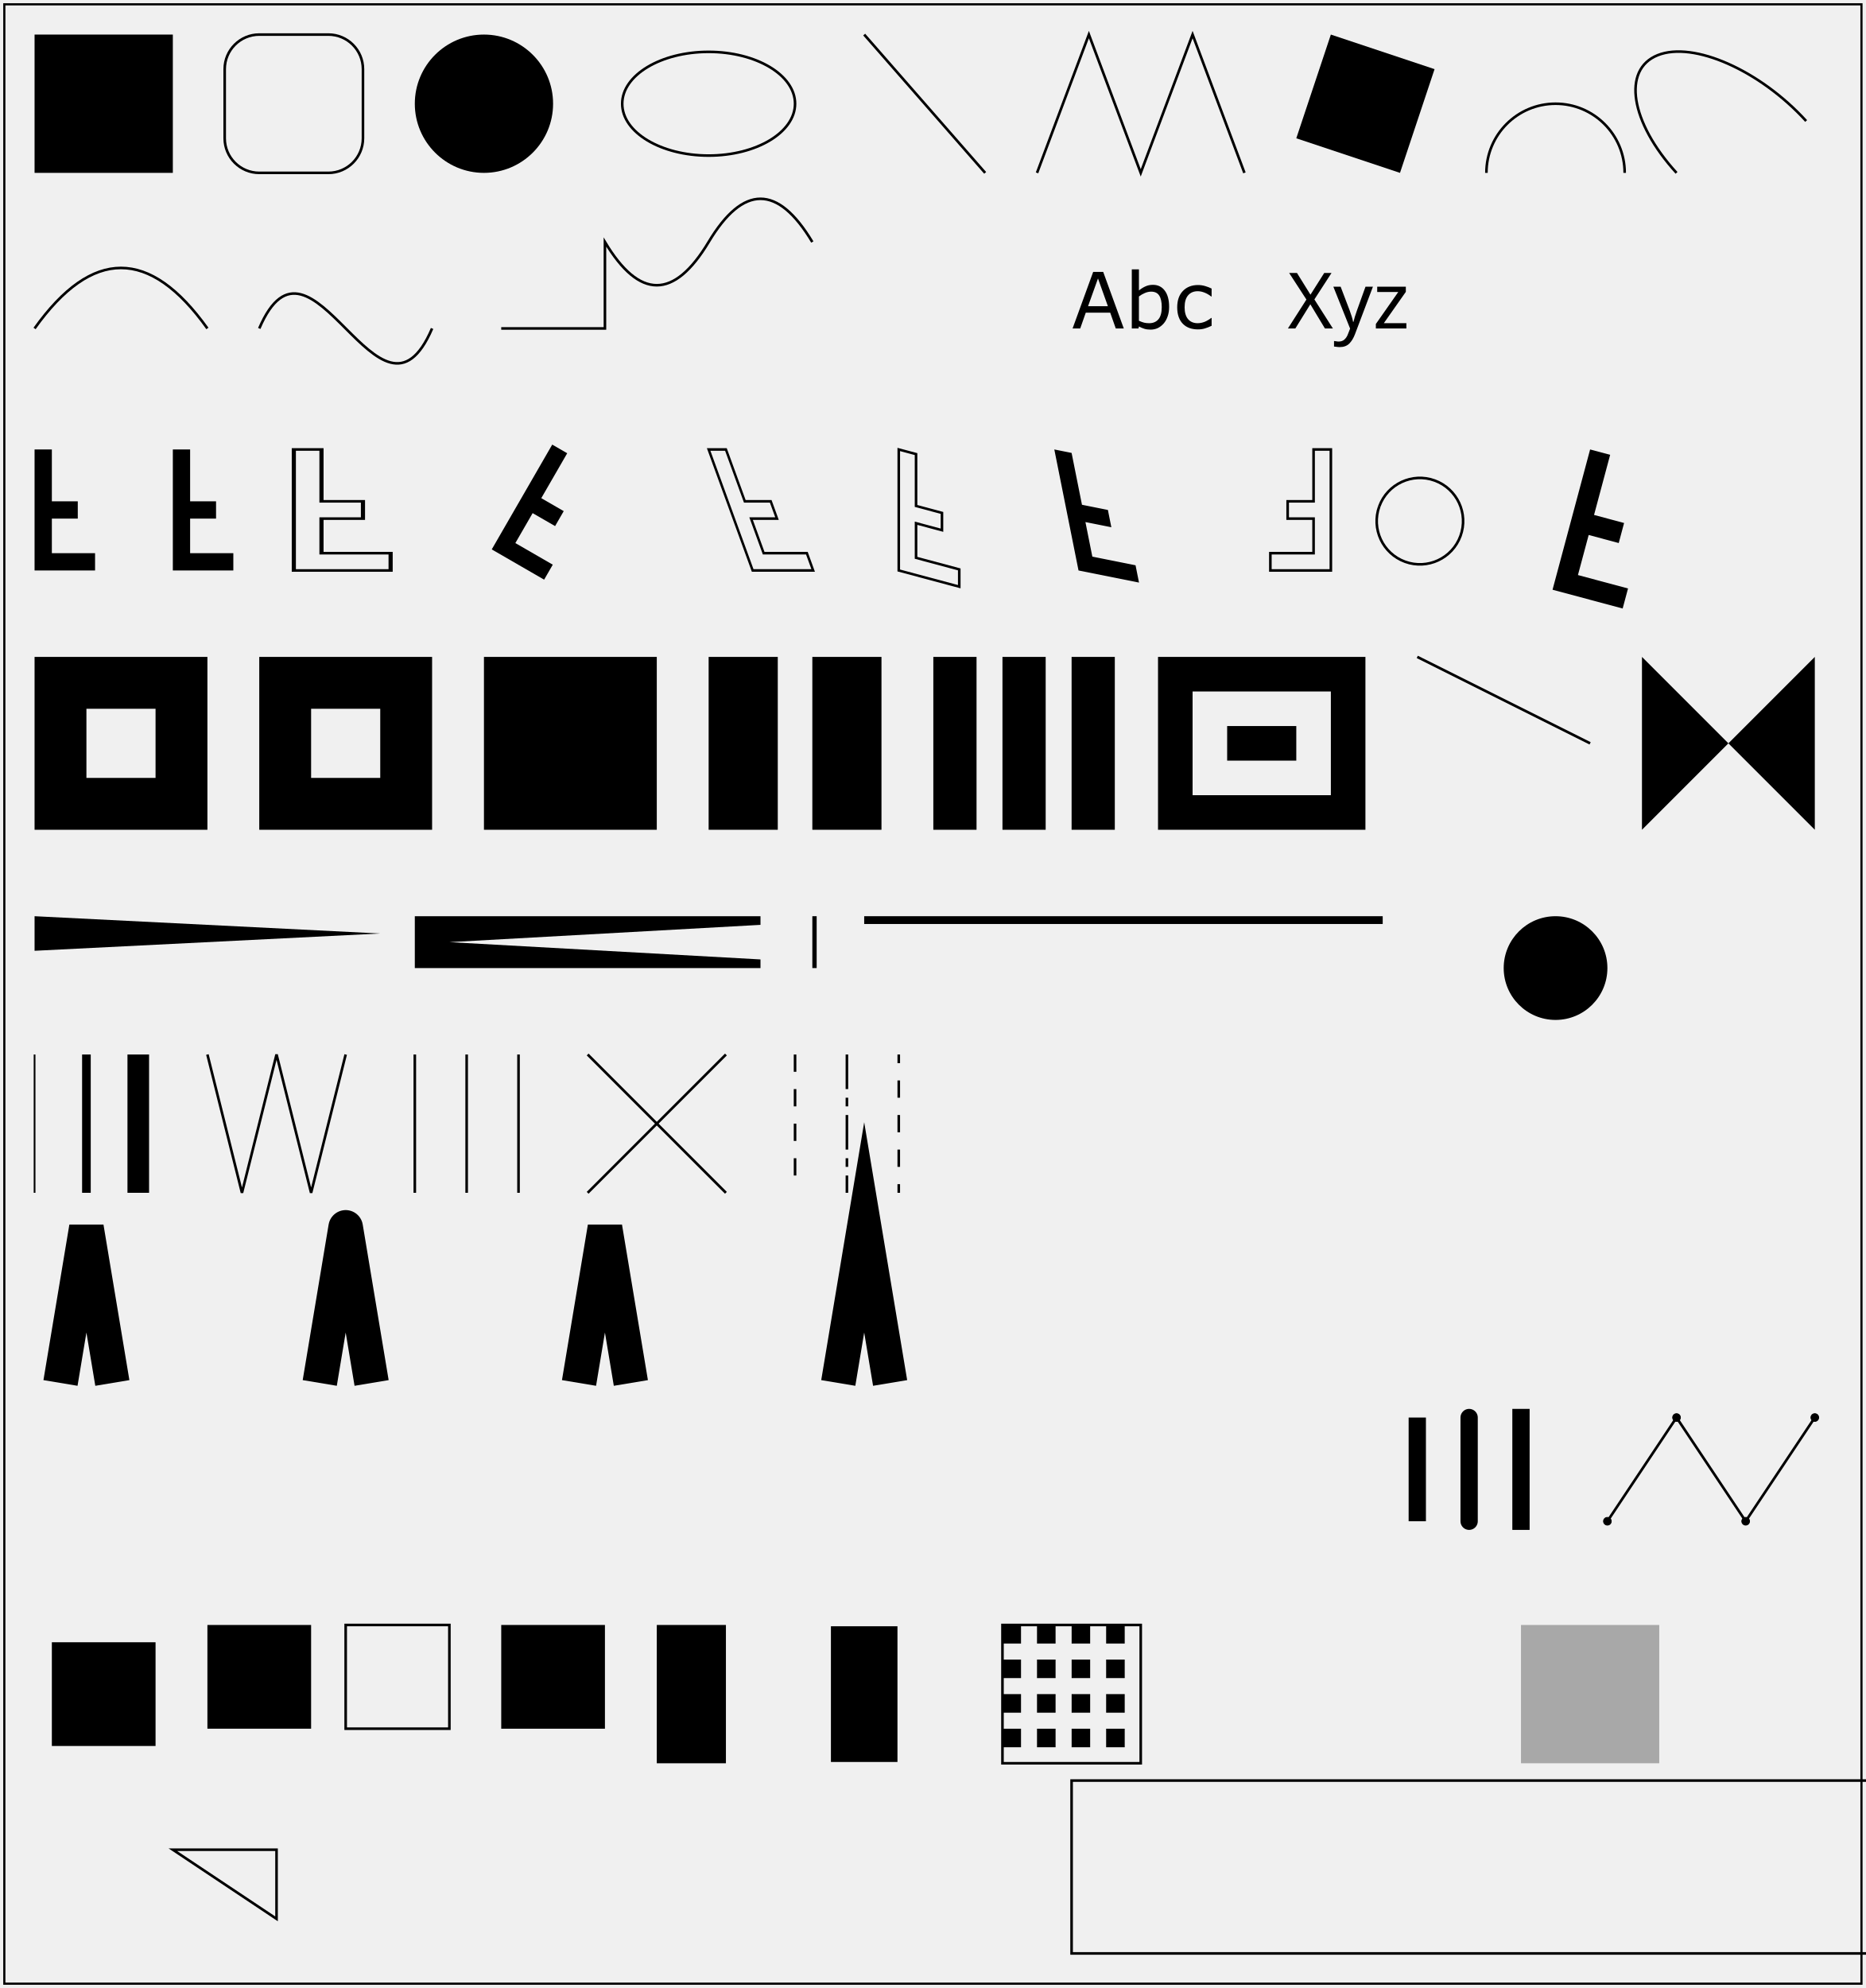
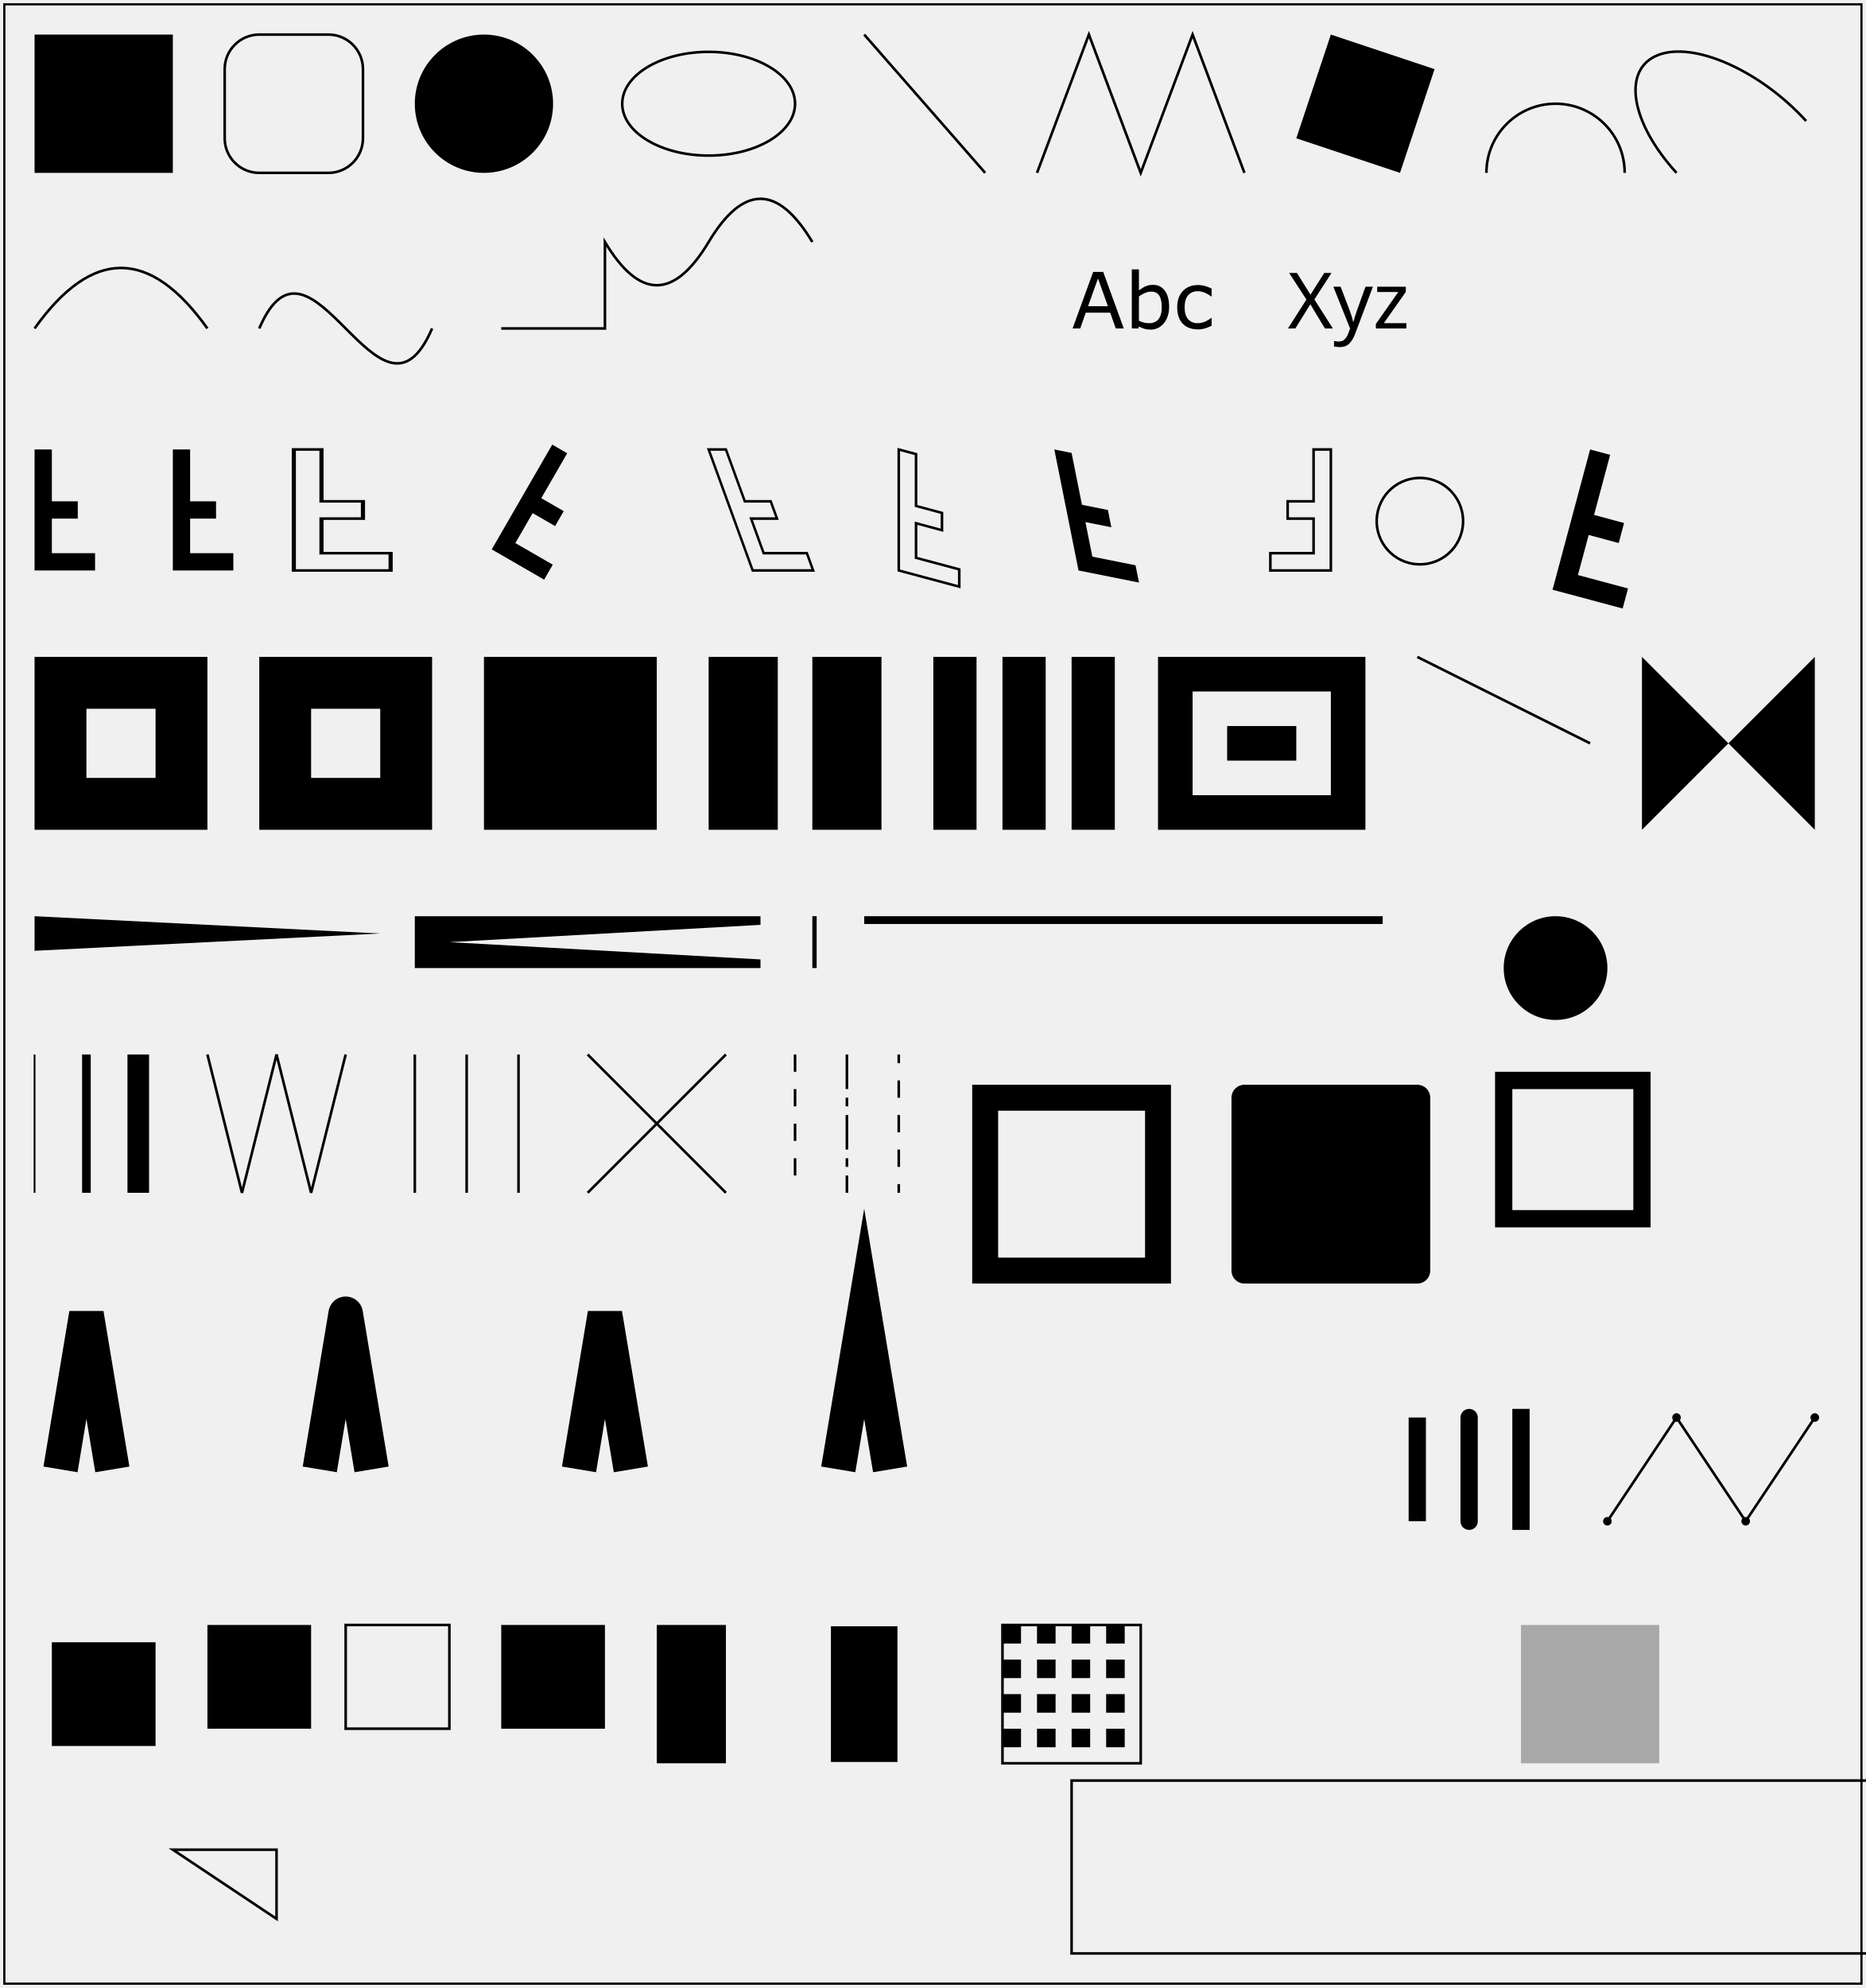
<svg xmlns="http://www.w3.org/2000/svg" width="215.9mm" height="230mm" viewBox="0 0 215.9 230" fill="none" stroke="black" stroke-width="0.3" version="1.1" id="svg5">
  <rect id="reference-border" x="0.5" y="0.5" width="214.9" height="229" fill="none" stroke="black" stroke-width="0.25" />
  <g id="basic-shapes" transform="translate(4,4)">
    <g id="basic-primitives">
      <rect id="rect-filled" x="0" y="0" width="16" height="16" fill="black" stroke="none" />
      <rect id="rounded-rect" x="22" y="0" width="16" height="16" rx="4" ry="4" fill="none" stroke="black" />
      <circle id="circle-filled" cx="52" cy="8" r="8" fill="black" stroke="none" />
      <ellipse id="ellipse-outlined" cx="78" cy="8" rx="10" ry="6" fill="none" stroke="black" />
      <line id="line-element" x1="96" y1="0" x2="110" y2="16" stroke="black" />
      <polyline id="polyline-element" points="116,16 122,0 128,16 134,0 140,16" fill="none" stroke="black" />
      <polygon id="polygon-element" points="150,0 162,4 158,16 146,12" fill="black" stroke="none" />
    </g>
    <g id="basic-curves">
      <path id="arc-command-sweep" d="M168,16 A8,8 0 0 1 184,16" fill="none" stroke="black" />
      <path id="arc-rotated-ellipse" d="M190,16 A10,5 40 0 1 205,10" fill="none" stroke="black" />
      <path id="quadratic-bezier" d="M0,34 Q10,20 20,34" fill="none" stroke="black" />
      <path id="cubic-bezier-s-curve" d="M26,34 C32,20 40,48 46,34" fill="none" stroke="black" />
      <path id="path-shorthand-h-v-t" d="M54,34 h12 v-10 q6,10 12,0 t12,0" fill="none" stroke="black" />
    </g>
    <g id="text">
      <path d="m 126.038,34 h -0.927 l -0.642,-1.824 h -2.83 L 120.998,34 h -0.883 l 2.382,-6.543 h 1.16 z m -1.837,-2.571 -1.147,-3.212 -1.151,3.212 z m 7.084,0.079 q 0,0.615 -0.176,1.107 -0.171,0.492 -0.466,0.826 -0.312,0.347 -0.686,0.523 -0.374,0.171 -0.822,0.171 -0.417,0 -0.729,-0.101 -0.312,-0.097 -0.615,-0.264 L 127.739,34 h -0.773 v -6.838 h 0.826 v 2.443 q 0.347,-0.286 0.738,-0.466 0.391,-0.185 0.879,-0.185 0.87,0 1.371,0.668 0.505,0.668 0.505,1.885 z m -0.853,0.022 q 0,-0.879 -0.29,-1.332 -0.29,-0.457 -0.936,-0.457 -0.36,0 -0.729,0.158 -0.369,0.154 -0.686,0.4 v 2.812 q 0.352,0.158 0.602,0.22 0.255,0.062 0.576,0.062 0.686,0 1.072,-0.448 0.391,-0.453 0.391,-1.415 z m 5.77,2.162 Q 135.79,33.89 135.416,34 q -0.369,0.11 -0.787,0.11 -0.532,0 -0.976,-0.154 -0.444,-0.158 -0.76,-0.475 -0.321,-0.316 -0.497,-0.8 -0.176,-0.483 -0.176,-1.129 0,-1.204 0.659,-1.89 0.664,-0.686 1.749,-0.686 0.422,0 0.826,0.119 0.409,0.119 0.747,0.29 v 0.918 h -0.044 q -0.378,-0.294 -0.782,-0.453 -0.4,-0.158 -0.782,-0.158 -0.703,0 -1.112,0.475 -0.404,0.47 -0.404,1.384 0,0.888 0.396,1.367 0.4,0.475 1.121,0.475 0.25,0 0.51,-0.066 0.259,-0.066 0.466,-0.171 0.18,-0.092 0.338,-0.193 0.158,-0.105 0.25,-0.18 h 0.044 z" id="text-object-as-path" style="font-size:9px;fill:#000000;stroke:none" aria-label="Abc" />
      <text id="text-raw" x="145" y="34" style="font-size:9px;font-family:sans-serif;fill:#000000;stroke:none">Xyz</text>
    </g>
  </g>
  <g id="transforms" transform="translate(4,52)">
    <path id="transform-reference-none" d="M0,0 L0,14 L7,14 L7,12 L2,12 L2,8 L5,8 L5,6 L2,6 L2,0 Z" fill="black" stroke="none" />
    <path id="transform-translate" transform="translate(16,0)" d="M0,0 L0,14 L7,14 L7,12 L2,12 L2,8 L5,8 L5,6 L2,6 L2,0 Z" fill="black" stroke="none" />
    <path id="transform-scale-nonuniform" transform="translate(30,0) scale(1.6,1)" d="M0,0 L0,14 L7,14 L7,12 L2,12 L2,8 L5,8 L5,6 L2,6 L2,0 Z" fill="none" stroke="black" />
    <path id="transform-rotate-about-point" transform="translate(56,0) rotate(30,3,7)" d="M0,0 L0,14 L7,14 L7,12 L2,12 L2,8 L5,8 L5,6 L2,6 L2,0 Z" fill="black" stroke="none" />
    <path id="transform-skewx-shear" transform="translate(78,0) skewX(20)" d="M0,0 L0,14 L7,14 L7,12 L2,12 L2,8 L5,8 L5,6 L2,6 L2,0 Z" fill="none" stroke="black" />
    <path id="transform-skewy-shear" transform="translate(100,0) skewY(15)" d="M0,0 L0,14 L7,14 L7,12 L2,12 L2,8 L5,8 L5,6 L2,6 L2,0 Z" fill="none" stroke="black" />
    <path id="transform-matrix-raw" transform="translate(118,0) matrix(1,0.2,0.2,1,0,0)" d="M0,0 L0,14 L7,14 L7,12 L2,12 L2,8 L5,8 L5,6 L2,6 L2,0 Z" fill="black" stroke="none" />
    <path id="transform-negative-scale-mirror" transform="translate(150,0) scale(-1,1)" d="M0,0 L0,14 L7,14 L7,12 L2,12 L2,8 L5,8 L5,6 L2,6 L2,0 Z" fill="none" stroke="black" />
    <path id="transform-on-arc" transform="translate(158,0) rotate(20)" d="M0,7 A5,5 0 1 1 0,7.01" fill="none" stroke="black" />
    <g id="transform-group-inherited" transform="translate(180,0) scale(1.2)">
      <path id="transform-group-child-rotate" transform="rotate(15)" d="M0,0 L0,14 L7,14 L7,12 L2,12 L2,8 L5,8 L5,6 L2,6 L2,0 Z" fill="black" stroke="none" />
    </g>
  </g>
  <g id="fill" transform="translate(4,76)">
    <path id="fill-evenodd-donut" fill-rule="evenodd" fill="black" stroke="none" d="M0,0 h20 v20 h-20 Z M6,6 h8 v8 h-8 Z" />
    <path id="fill-nonzero-donut" fill-rule="nonzero" fill="black" stroke="none" d="M26,0 h20 v20 h-20 Z M32,6 v8 h8 v-8 Z" />
    <path id="fill-open-path" fill="black" stroke="none" d="M52,0 L72,0 L72,20 L52,20" />
    <path id="fill-two-regions" fill="black" stroke="none" d="M78,0 h8 v20 h-8 Z M90,0 h8 v20 h-8 Z" />
    <path id="fill-three-regions" fill="black" stroke="none" d="M104,0 h5 v20 h-5 Z M112,0 h5 v20 h-5 Z M120,0 h5 v20 h-5 Z" />
    <path id="fill-nested-subpaths" fill-rule="evenodd" fill="black" stroke="none" d="M130,0 h24 v20 h-24 Z M134,4 h16 v12 h-16 Z M138,8 h8 v4 h-8 Z" />
    <path id="fill-single-line-degenerate" fill="black" stroke="black" d="M160,0 L180,10" style="stroke:#000000;stroke-opacity:1" />
    <path id="fill-figure-eight-selfintersect" fill-rule="evenodd" fill="black" stroke="none" d="M186,0 L206,20 L206,0 L186,20 Z" />
  </g>
  <g id="fill-gapfill" transform="translate(4,106)">
    <path id="gapfill-acute-wedge" fill="black" stroke="none" d="M0,0 L40,2 L0,4 Z" />
    <path id="gapfill-tapering-slot" fill="black" stroke="none" d="M44,0 L84,0 L84,1 L48,3 L84,5 L84,6 L44,6 Z" />
    <rect id="gapfill-below-infill-spacing" x="90" y="0" width="0.5" height="6" fill="black" stroke="none" />
    <rect id="gapfill-thin-sliver" x="96" y="0" width="60" height="0.9" fill="black" stroke="none" />
    <circle id="gapfill-concentric-circle" cx="176" cy="6" r="6" fill="black" stroke="none" />
  </g>
  <g id="stroke" transform="translate(4,122)" fill="none" stroke="black">
    <path id="stroke-width-thin" d="M0,0 L0,16" stroke-width="0.2" />
    <path id="stroke-width-medium" d="M6,0 L6,16" stroke-width="1" />
    <path id="stroke-width-thick" d="M12,0 L12,16" stroke-width="2.5" />
    <path id="stroke-zigzag" d="M20,0 L24,16 L28,0 L32,16 L36,0" />
    <path id="stroke-multiple-subpaths" d="M44,0 v16 M50,0 v16 M56,0 v16" />
    <path id="stroke-self-intersecting" d="M64,0 L80,16 M64,16 L80,0" />
    <path id="stroke-dash-basic" d="M88,0 L88,16" stroke-dasharray="2 2" />
    <path id="stroke-dash-complex-pattern" d="M94,0 L94,16" stroke-dasharray="4 1 1 1" />
    <path id="stroke-dash-offset" d="M100,0 L100,16" stroke-dasharray="2 2" stroke-dashoffset="1" />
-     <g id="stroke-joins" transform="translate(0,20)" stroke-width="4">
+     <g id="stroke-joins" transform="translate(0,30)" stroke-width="4">
      <path id="stroke-join-bevel" d="M3,18 L6,0 L9,18" stroke-linejoin="bevel" />
      <path id="stroke-join-round" d="M33,18 L36,0 L39,18" stroke-linejoin="round" />
      <path id="stroke-join-miter-tight-limit" d="M63,18 L66,0 L69,18" stroke-linejoin="miter" stroke-miterlimit="1.5" />
      <path id="stroke-join-miter-loose-limit" d="M93,18 L96,0 L99,18" stroke-linejoin="miter" stroke-miterlimit="10" />
    </g>
    <g id="stroke-caps-and-markers" transform="translate(0,40)">
      <path id="stroke-cap-butt" d="M160,2 L160,14" stroke-width="2" stroke-linecap="butt" />
      <path id="stroke-cap-round" d="M166,2 L166,14" stroke-width="2" stroke-linecap="round" />
      <path id="stroke-cap-square" d="M172,2 L172,14" stroke-width="2" stroke-linecap="square" />
      <path id="stroke-markers-start-mid-end" d="M182,14 L190,2 L198,14 L206,2" marker-start="url(#mk)" marker-mid="url(#mk)" marker-end="url(#mk)" />
+     </g>
+     <g id="stroke-expansion">
+       <rect id="stroke-wide-closed-rect" x="110" y="5" width="20" height="20" stroke-width="3" />
+       <rect id="stroke-and-fill" x="140" y="5" width="20" height="20" fill="black" stroke-width="3" stroke-linejoin="round" />
+       <g transform="translate(170,3) scale(2)">
+         <rect id="stroke-scaled-width" x="0" y="0" width="8" height="8" stroke-width="1" />
+       </g>
+       <rect id="stroke-none-fill-none-invisible" x="115" y="45" width="10" height="10" stroke="none" />
    </g>
  </g>
  <g id="structure-misc" transform="translate(4,188)">
    <g id="nested-groups-inherit-fill" fill="black" stroke="none">
      <g transform="translate(0,0)" id="g2">
        <g transform="translate(2,2)" id="g1">
          <rect id="nested-groups-leaf-rect" x="0" y="0" width="12" height="12" />
        </g>
      </g>
    </g>
    <g id="inherit-fill-from-parent" fill="black">
      <rect id="inherit-fill-applied" x="20" y="0" width="12" height="12" stroke="none" />
      <rect id="inherit-fill-overridden-to-none" x="36" y="0" width="12" height="12" fill="none" stroke="black" />
    </g>
    <use id="use-symbol" href="#reusable-symbol" x="54" y="0" />
    <rect id="clippath-ignored" x="72" y="0" width="16" height="16" clip-path="url(#clip)" fill="black" stroke="none" />
    <rect id="mask-ignored" x="92" y="0" width="16" height="16" mask="url(#mask)" fill="black" stroke="none" />
    <rect id="pattern-fill-ignored" x="112" y="0" width="16" height="16" fill="url(#pat)" stroke="black" />
    <rect id="display-none-not-drawn" x="132" y="0" width="16" height="16" display="none" fill="#000000" />
    <rect id="visibility-hidden-not-drawn" x="152" y="0" width="16" height="16" visibility="hidden" fill="black" />
    <rect id="opacity-ignored" x="172" y="0" width="16" height="16" fill="black" fill-opacity="0.3" stroke="none" />
  </g>
  <g id="degenerate" transform="translate(4,214)">
    <path id="degenerate-zero-length-line" d="M0,0 L0,0" stroke="black" />
    <circle id="degenerate-zero-radius-circle" cx="8" cy="4" r="0" fill="black" />
    <path id="degenerate-empty-path" d="" stroke="black" />
    <path id="degenerate-coincident-points" d="M16,0 L16,0 L28,0 L28,8 L28,8 Z" fill="none" stroke="black" />
    <rect id="degenerate-off-canvas" x="120" y="-8" width="120" height="20" fill="none" stroke="black" />
  </g>
  <defs id="defs5">
    <symbol id="reusable-symbol">
      <rect x="0" y="0" width="12" height="12" fill="black" stroke="none" id="rect2" />
    </symbol>
    <marker id="mk" markerWidth="4" markerHeight="4" refX="2" refY="2">
      <circle cx="2" cy="2" r="1.5" fill="black" id="circle2" />
    </marker>
    <clipPath id="clip">
      <rect x="72" y="0" width="8" height="16" id="rect3" />
    </clipPath>
    <mask id="mask">
      <rect x="92" y="0" width="8" height="16" fill="white" id="rect4" />
    </mask>
    <pattern id="pat" width="4" height="4" patternUnits="userSpaceOnUse">
      <rect x="0" y="0" width="2" height="2" fill="black" id="rect5" />
    </pattern>
  </defs>
</svg>
